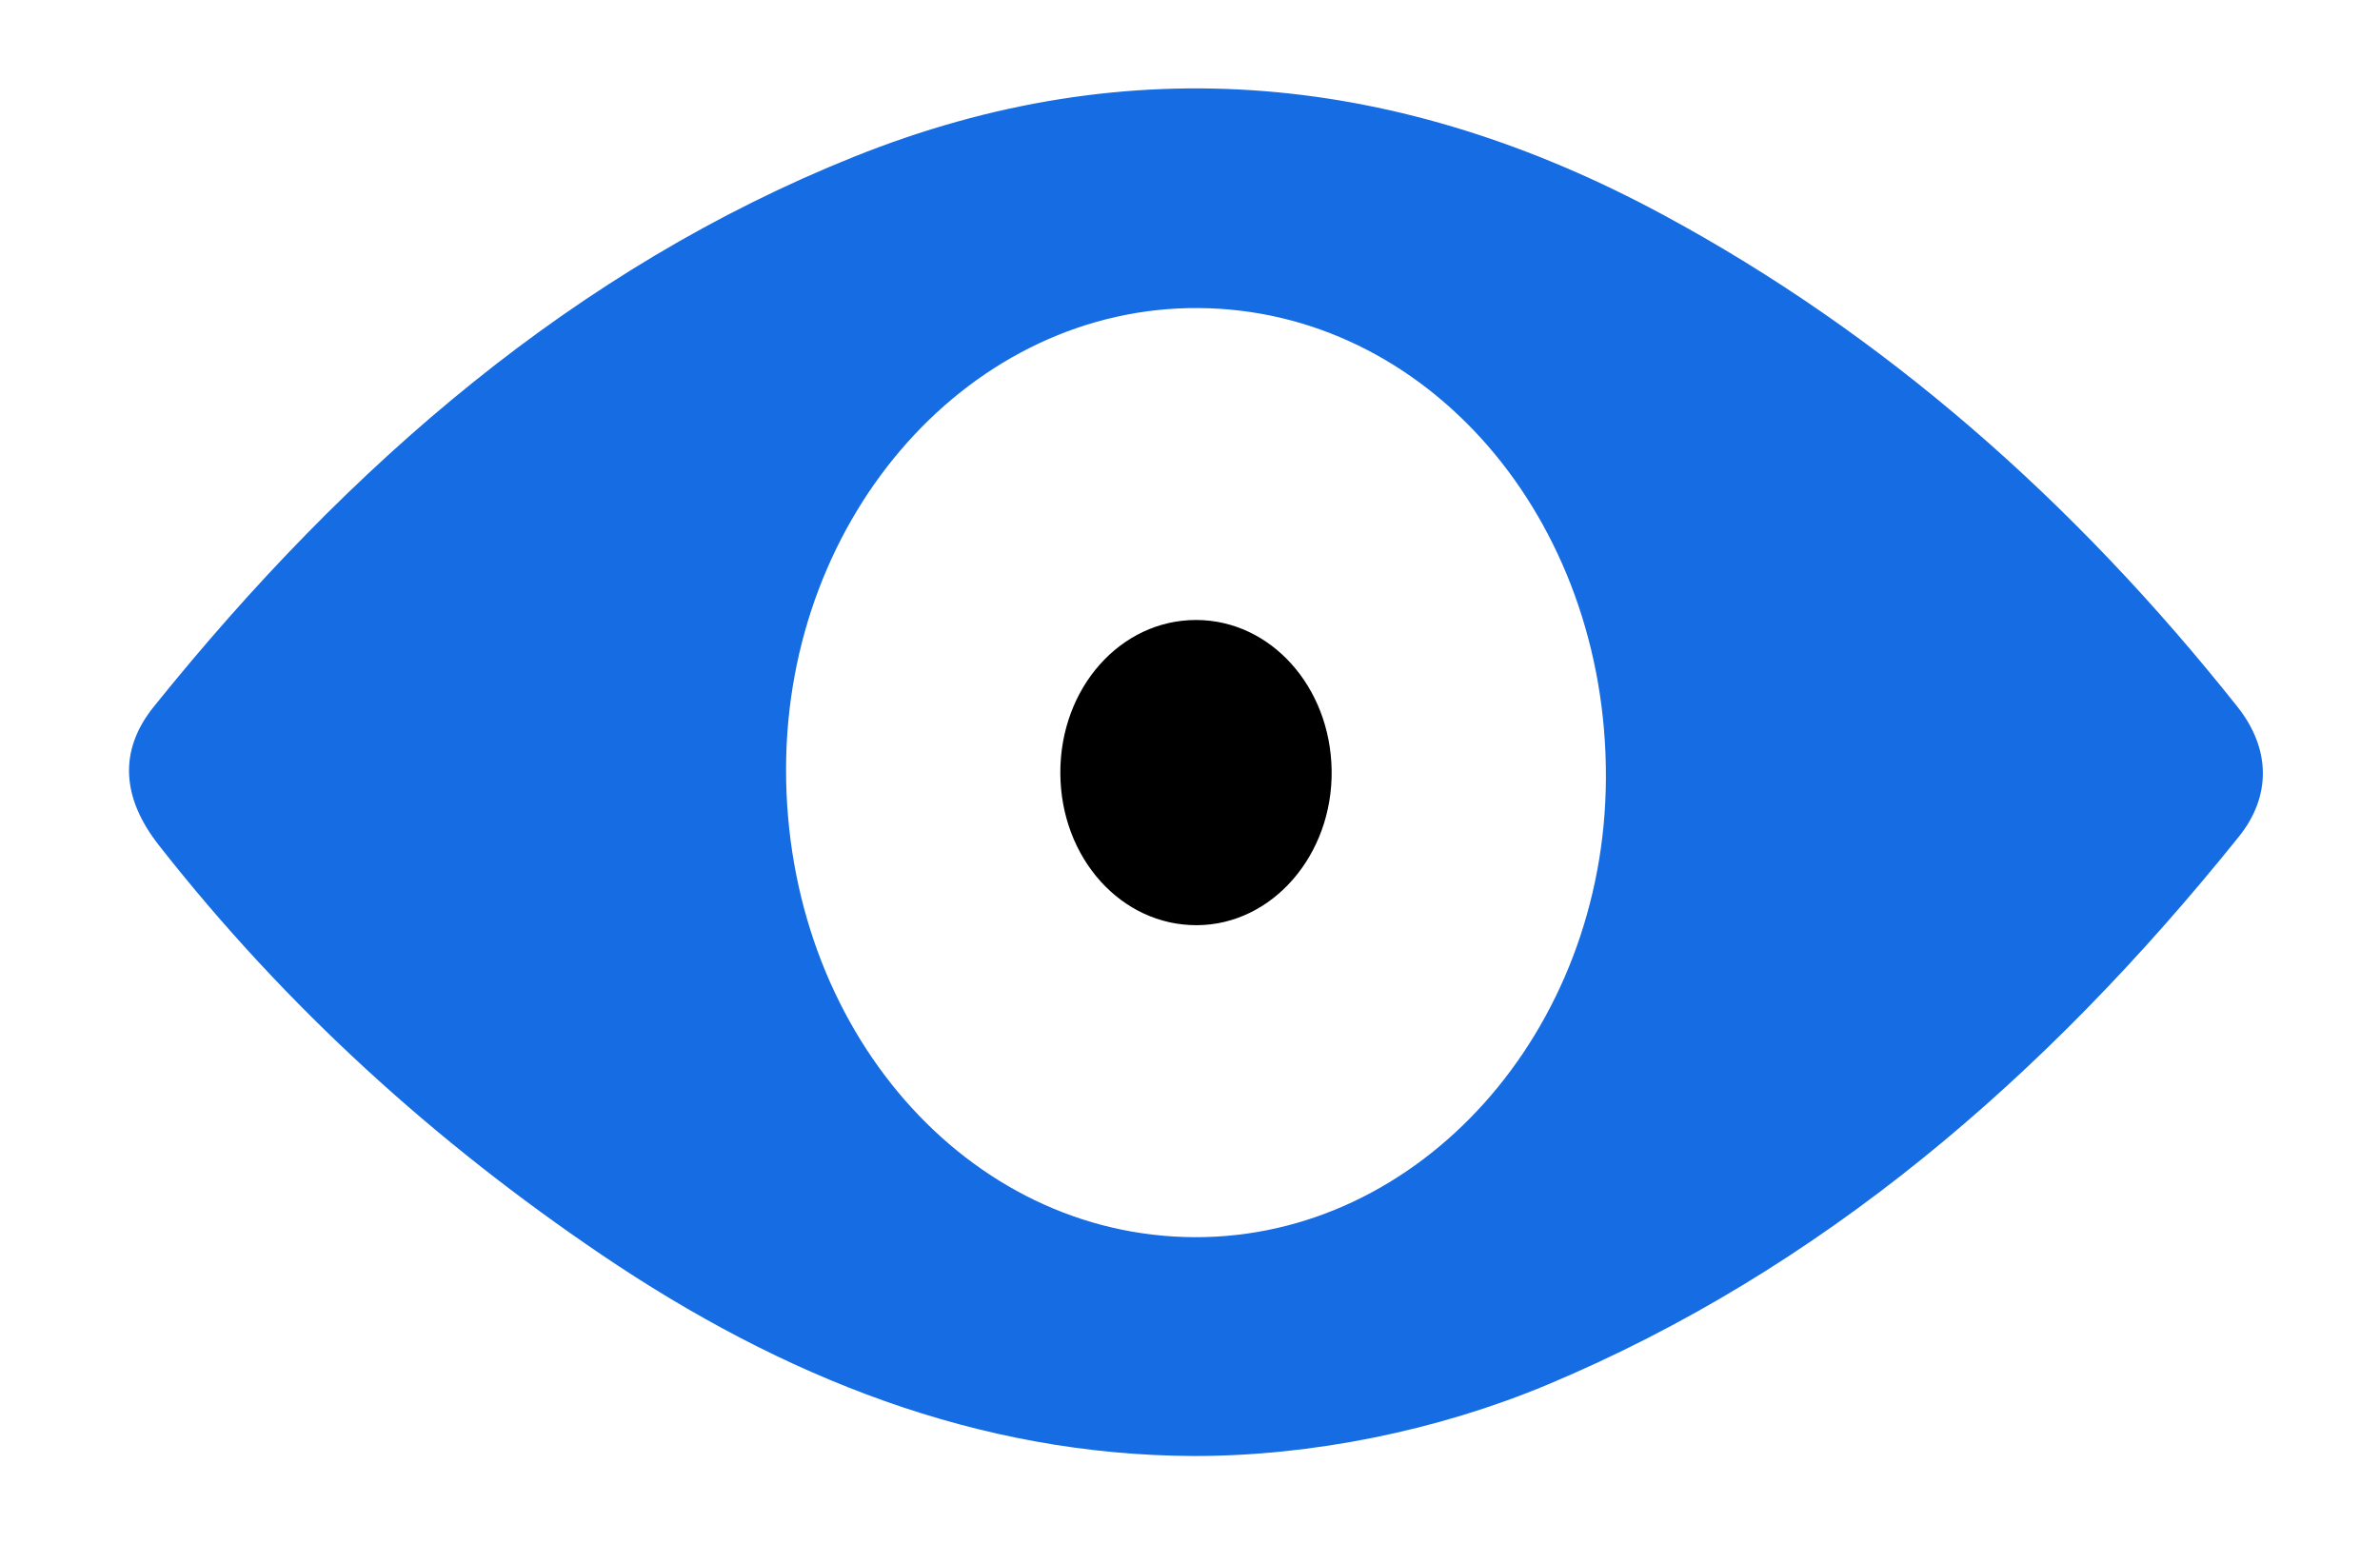
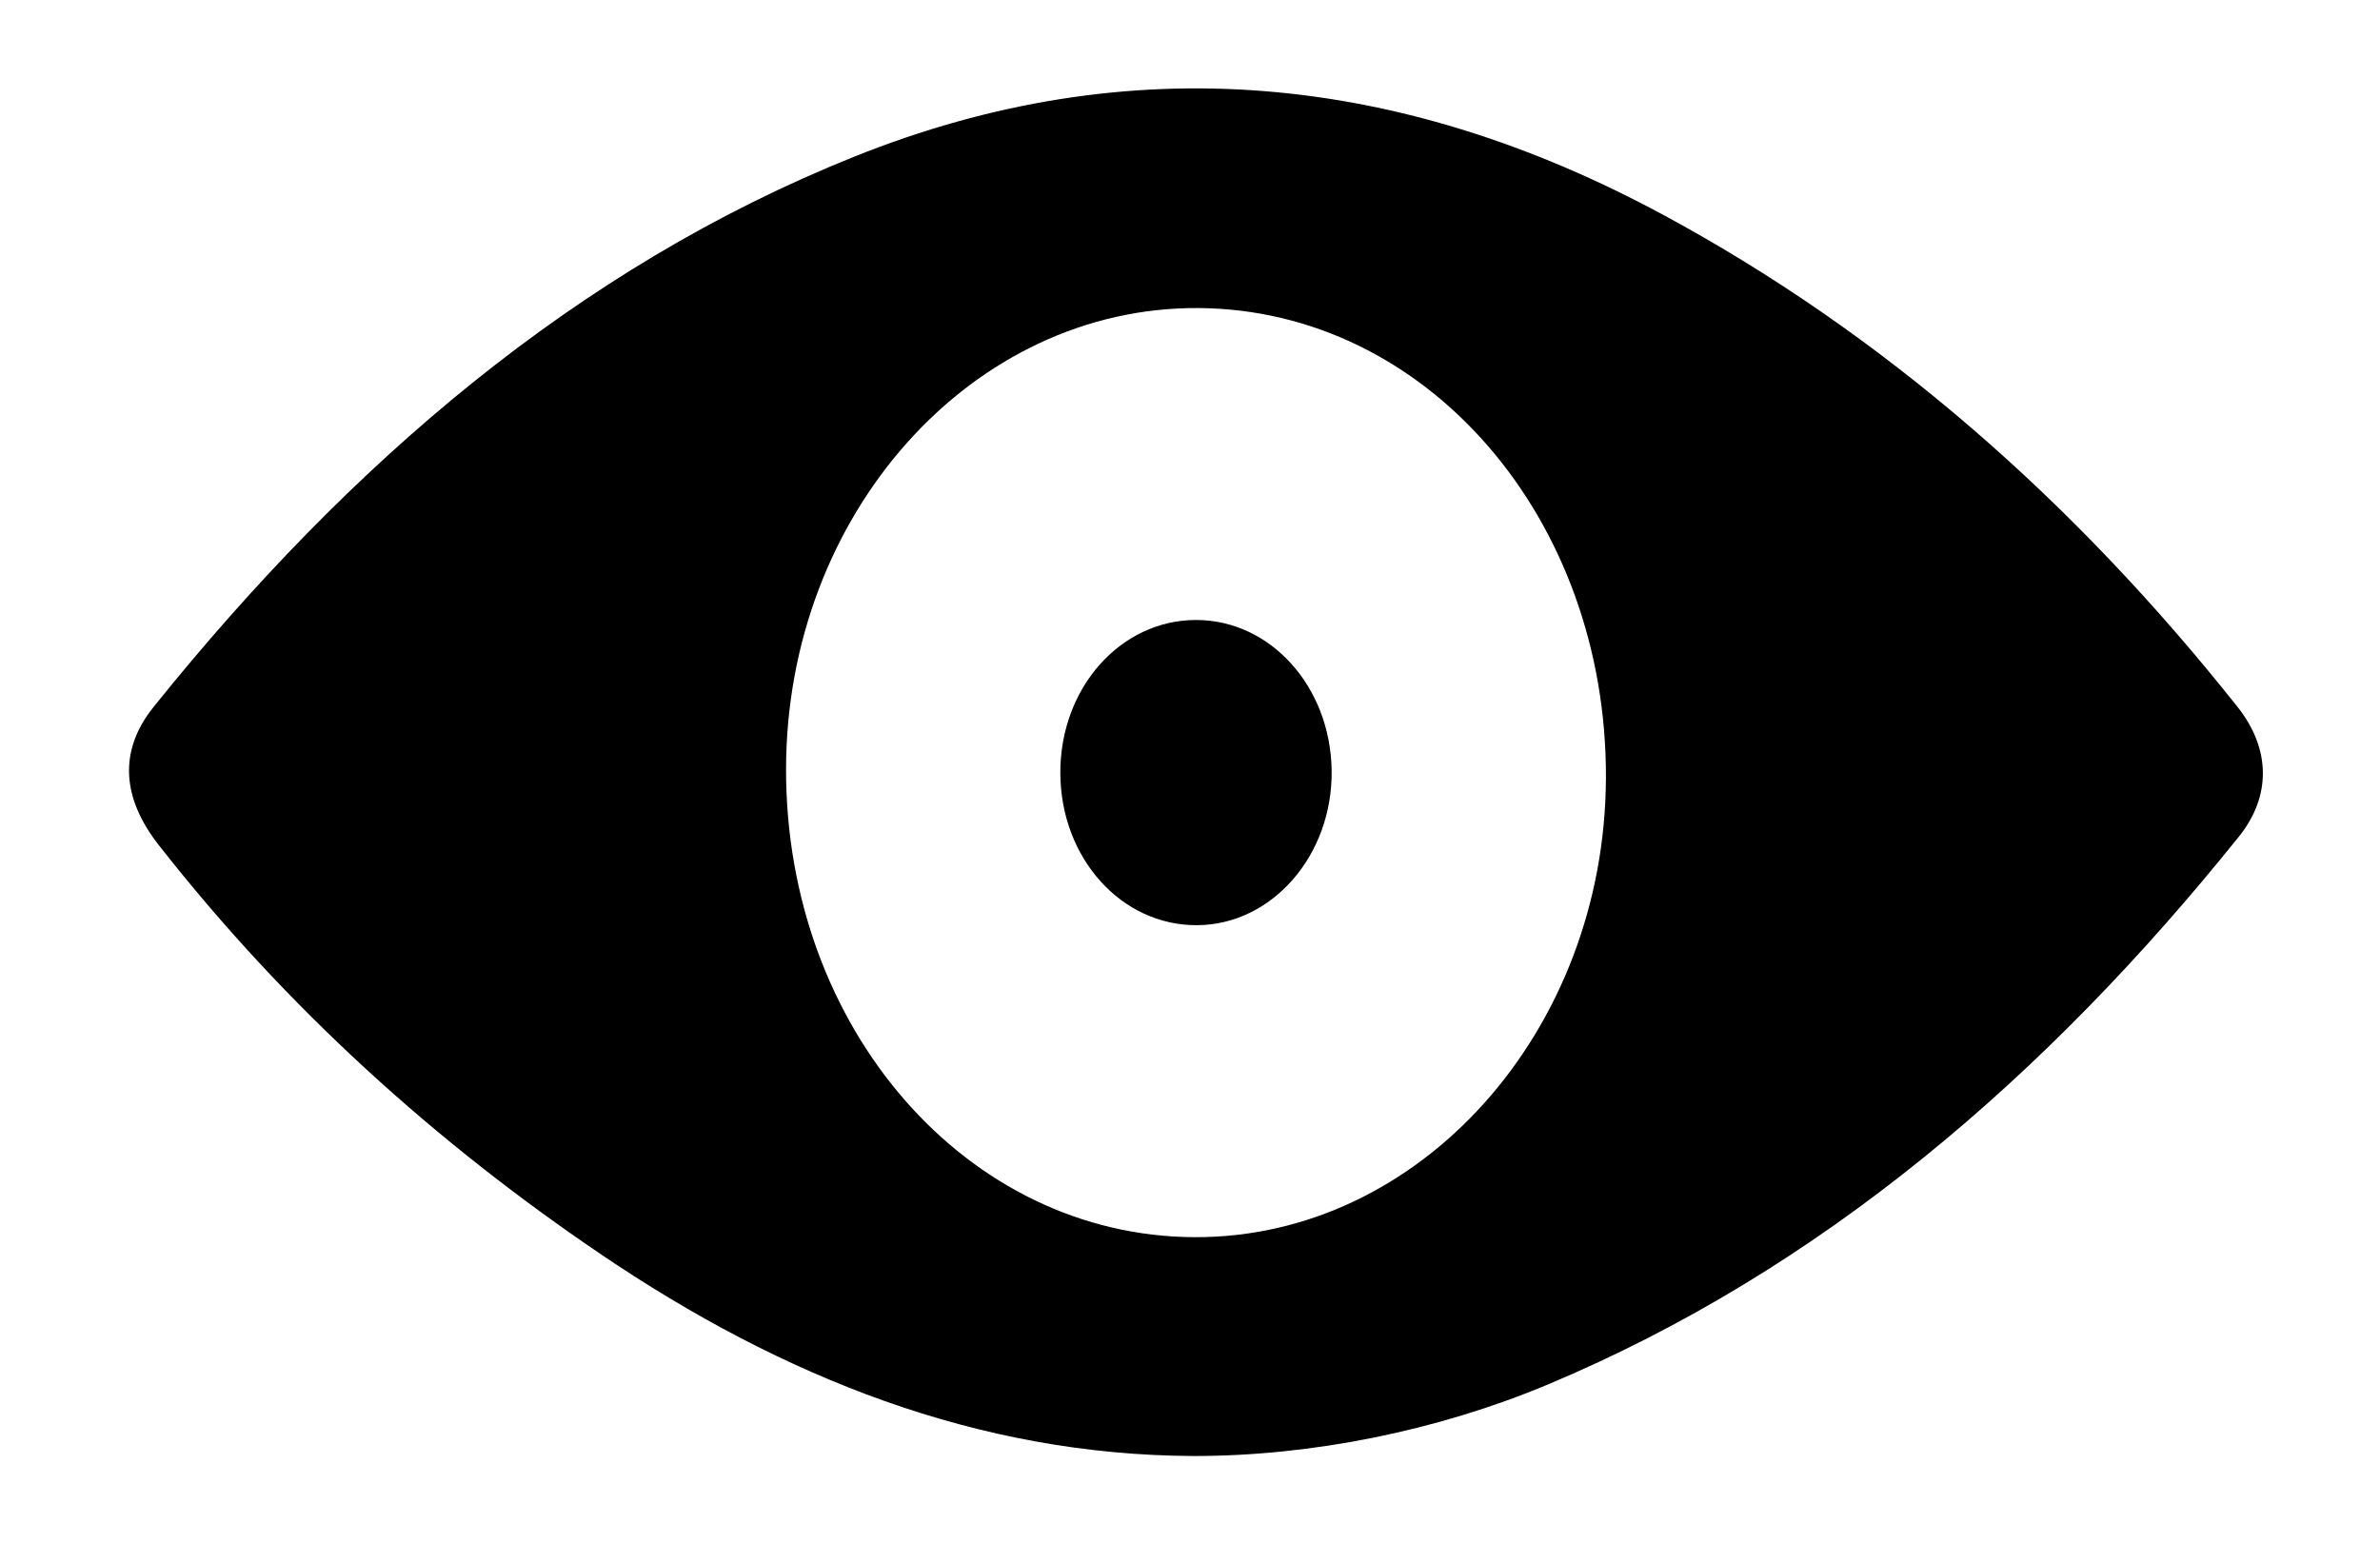
<svg xmlns="http://www.w3.org/2000/svg" version="1.1" id="Layer_1" x="0px" y="0px" width="43.5px" height="28.565px" viewBox="0 0 43.5 28.565" enable-background="new 0 0 43.5 28.565" xml:space="preserve">
  <g>
-     <path fill="#166CE3" d="M21.809,26.615c-3.929-0.017-7.495-1.431-10.824-3.686c-3.013-2.041-5.741-4.494-8.081-7.478   c-0.678-0.864-0.741-1.728-0.095-2.531C6.394,8.462,10.541,4.9,15.605,2.867c5.057-2.031,10-1.528,14.799,1.063   c4.035,2.179,7.504,5.228,10.49,8.989c0.607,0.764,0.624,1.63,0.027,2.374c-3.545,4.414-7.65,7.925-12.631,10.015   C26.274,26.153,23.97,26.618,21.809,26.615z M21.837,22.615c4.116,0.014,7.496-3.761,7.515-8.392   c0.019-4.754-3.281-8.563-7.444-8.592c-4.14-0.029-7.532,3.759-7.541,8.42C14.357,18.8,17.673,22.601,21.837,22.615z" />
+     <path d="M21.809,26.615c-3.929-0.017-7.495-1.431-10.824-3.686c-3.013-2.041-5.741-4.494-8.081-7.478   c-0.678-0.864-0.741-1.728-0.095-2.531C6.394,8.462,10.541,4.9,15.605,2.867c5.057-2.031,10-1.528,14.799,1.063   c4.035,2.179,7.504,5.228,10.49,8.989c0.607,0.764,0.624,1.63,0.027,2.374c-3.545,4.414-7.65,7.925-12.631,10.015   C26.274,26.153,23.97,26.618,21.809,26.615z M21.837,22.615c4.116,0.014,7.496-3.761,7.515-8.392   c0.019-4.754-3.281-8.563-7.444-8.592c-4.14-0.029-7.532,3.759-7.541,8.42C14.357,18.8,17.673,22.601,21.837,22.615z" />
    <path class="circle" d="M21.88,16.912c-1.385,0.008-2.495-1.227-2.5-2.781c-0.005-1.556,1.1-2.8,2.484-2.798c1.358,0.002,2.452,1.217,2.475,2.748   C24.361,15.629,23.254,16.904,21.88,16.912z" />
  </g>
</svg>
